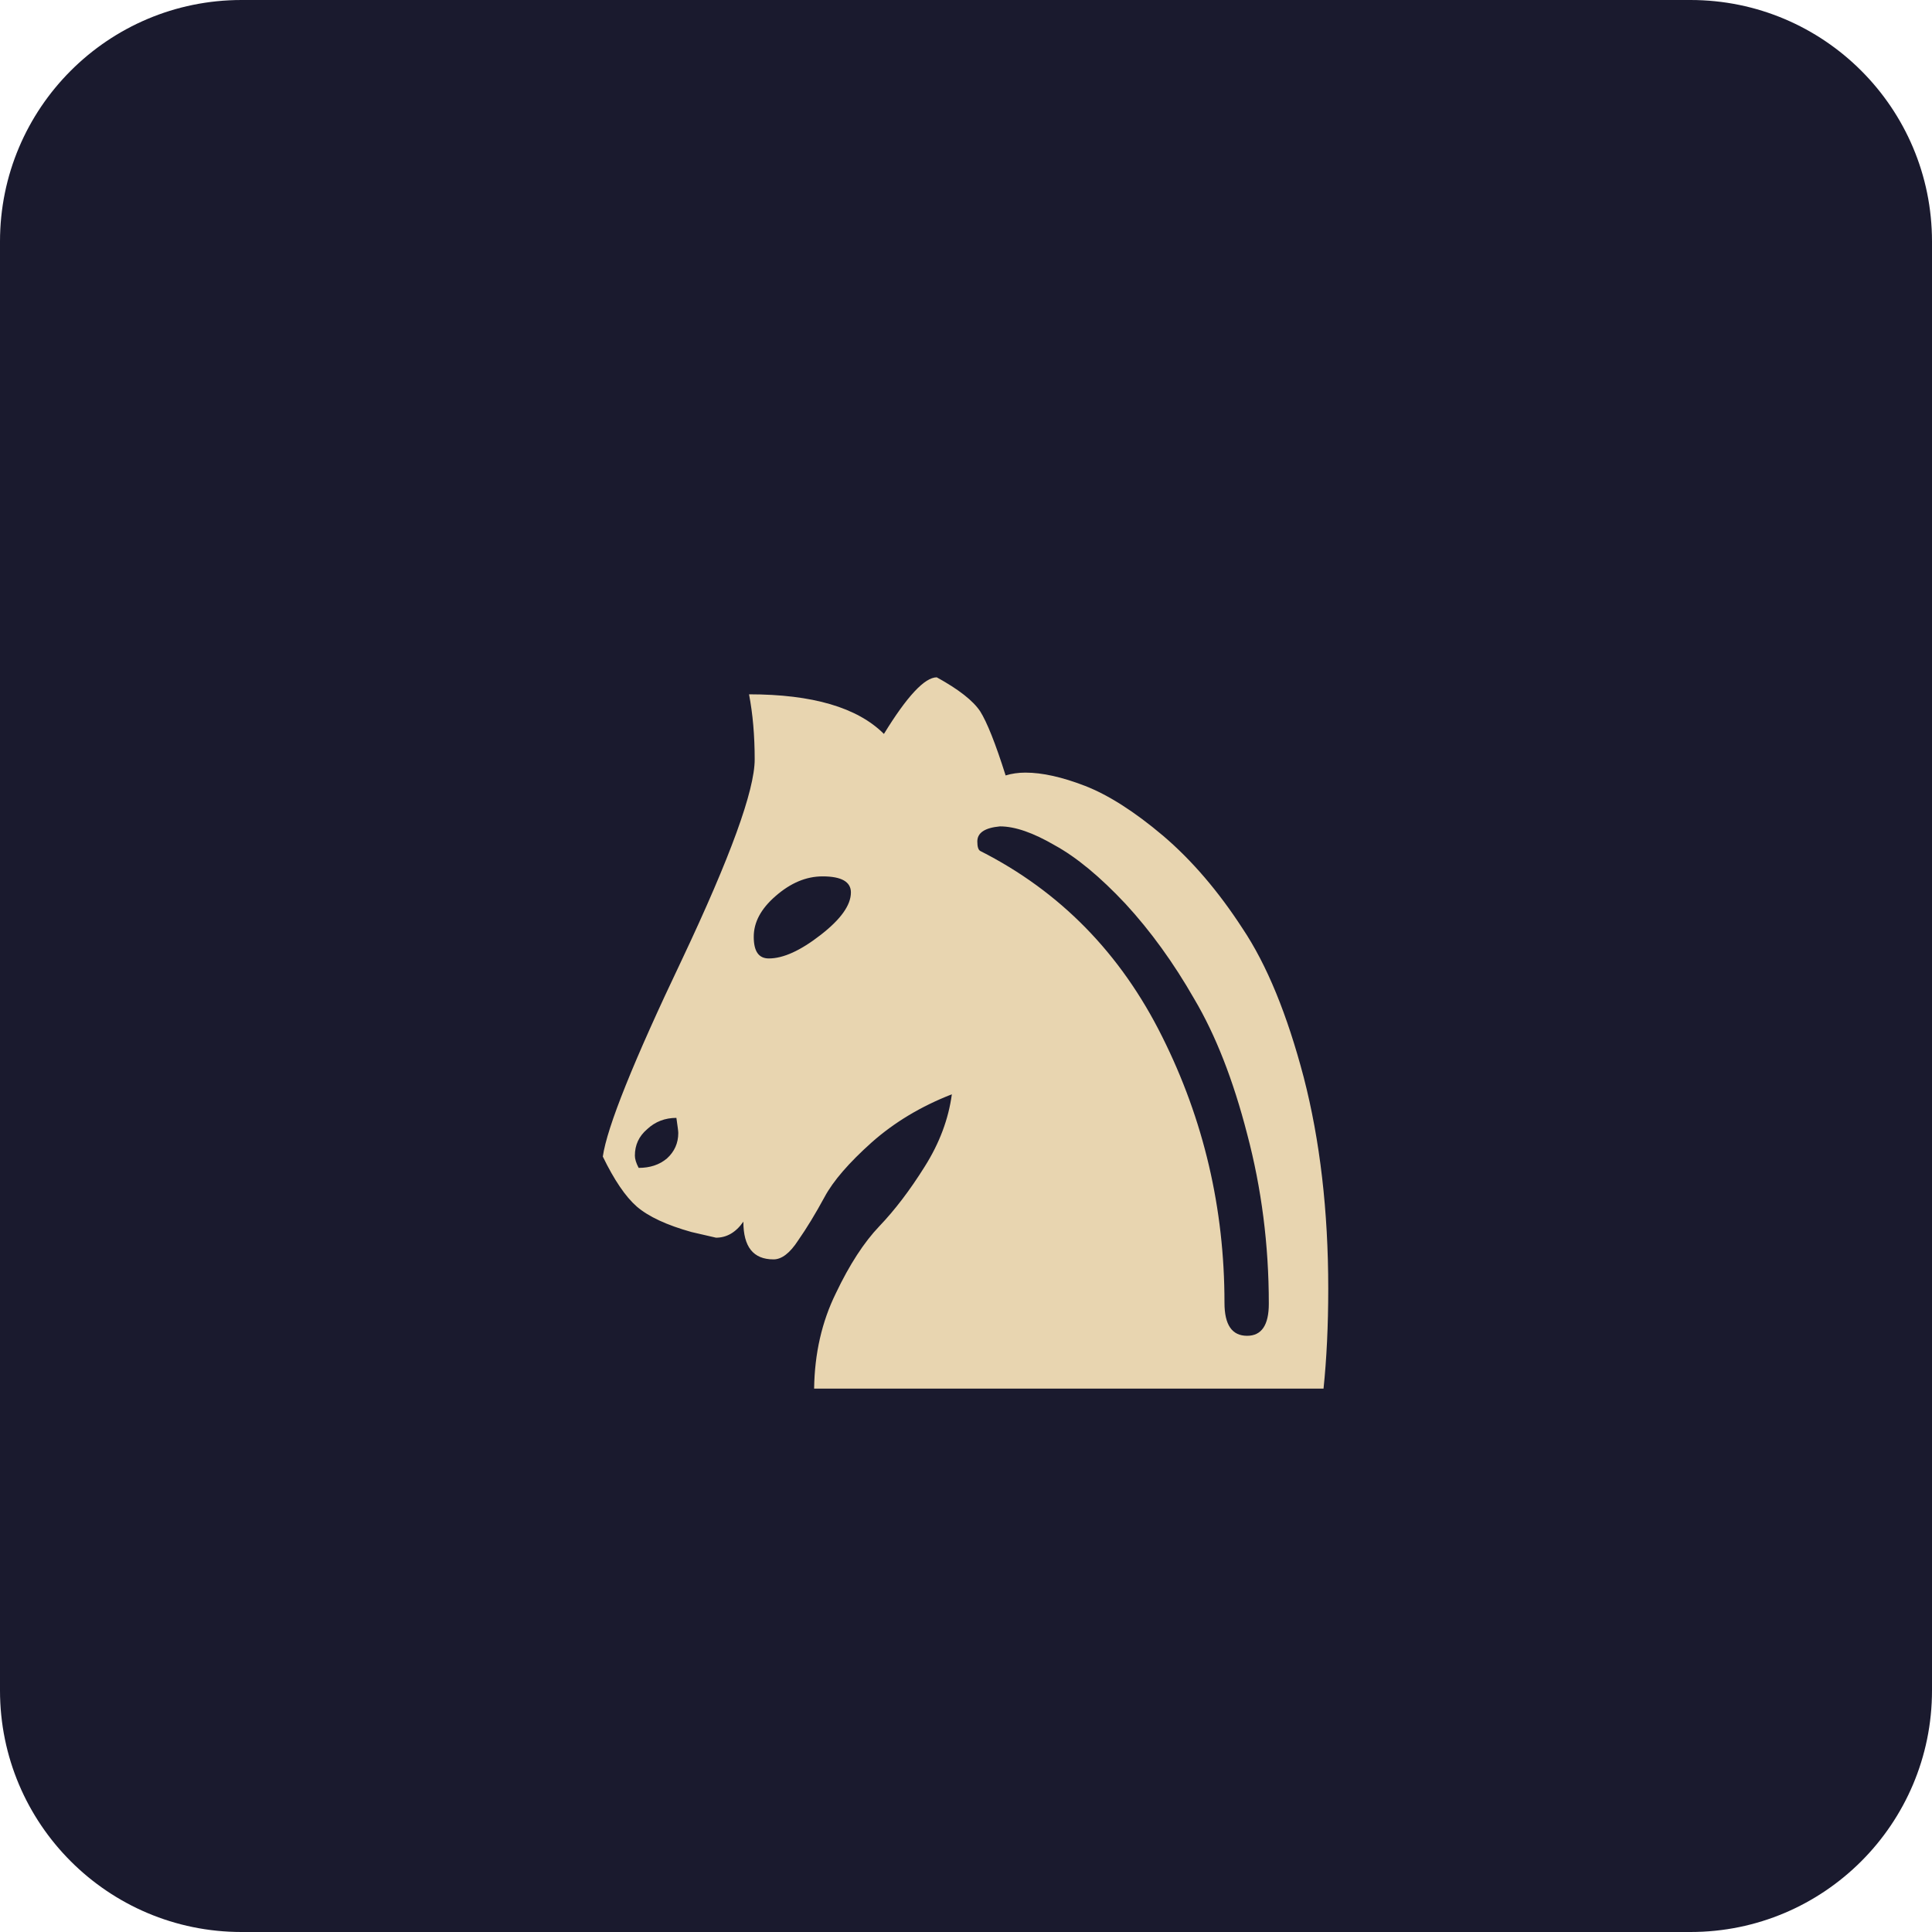
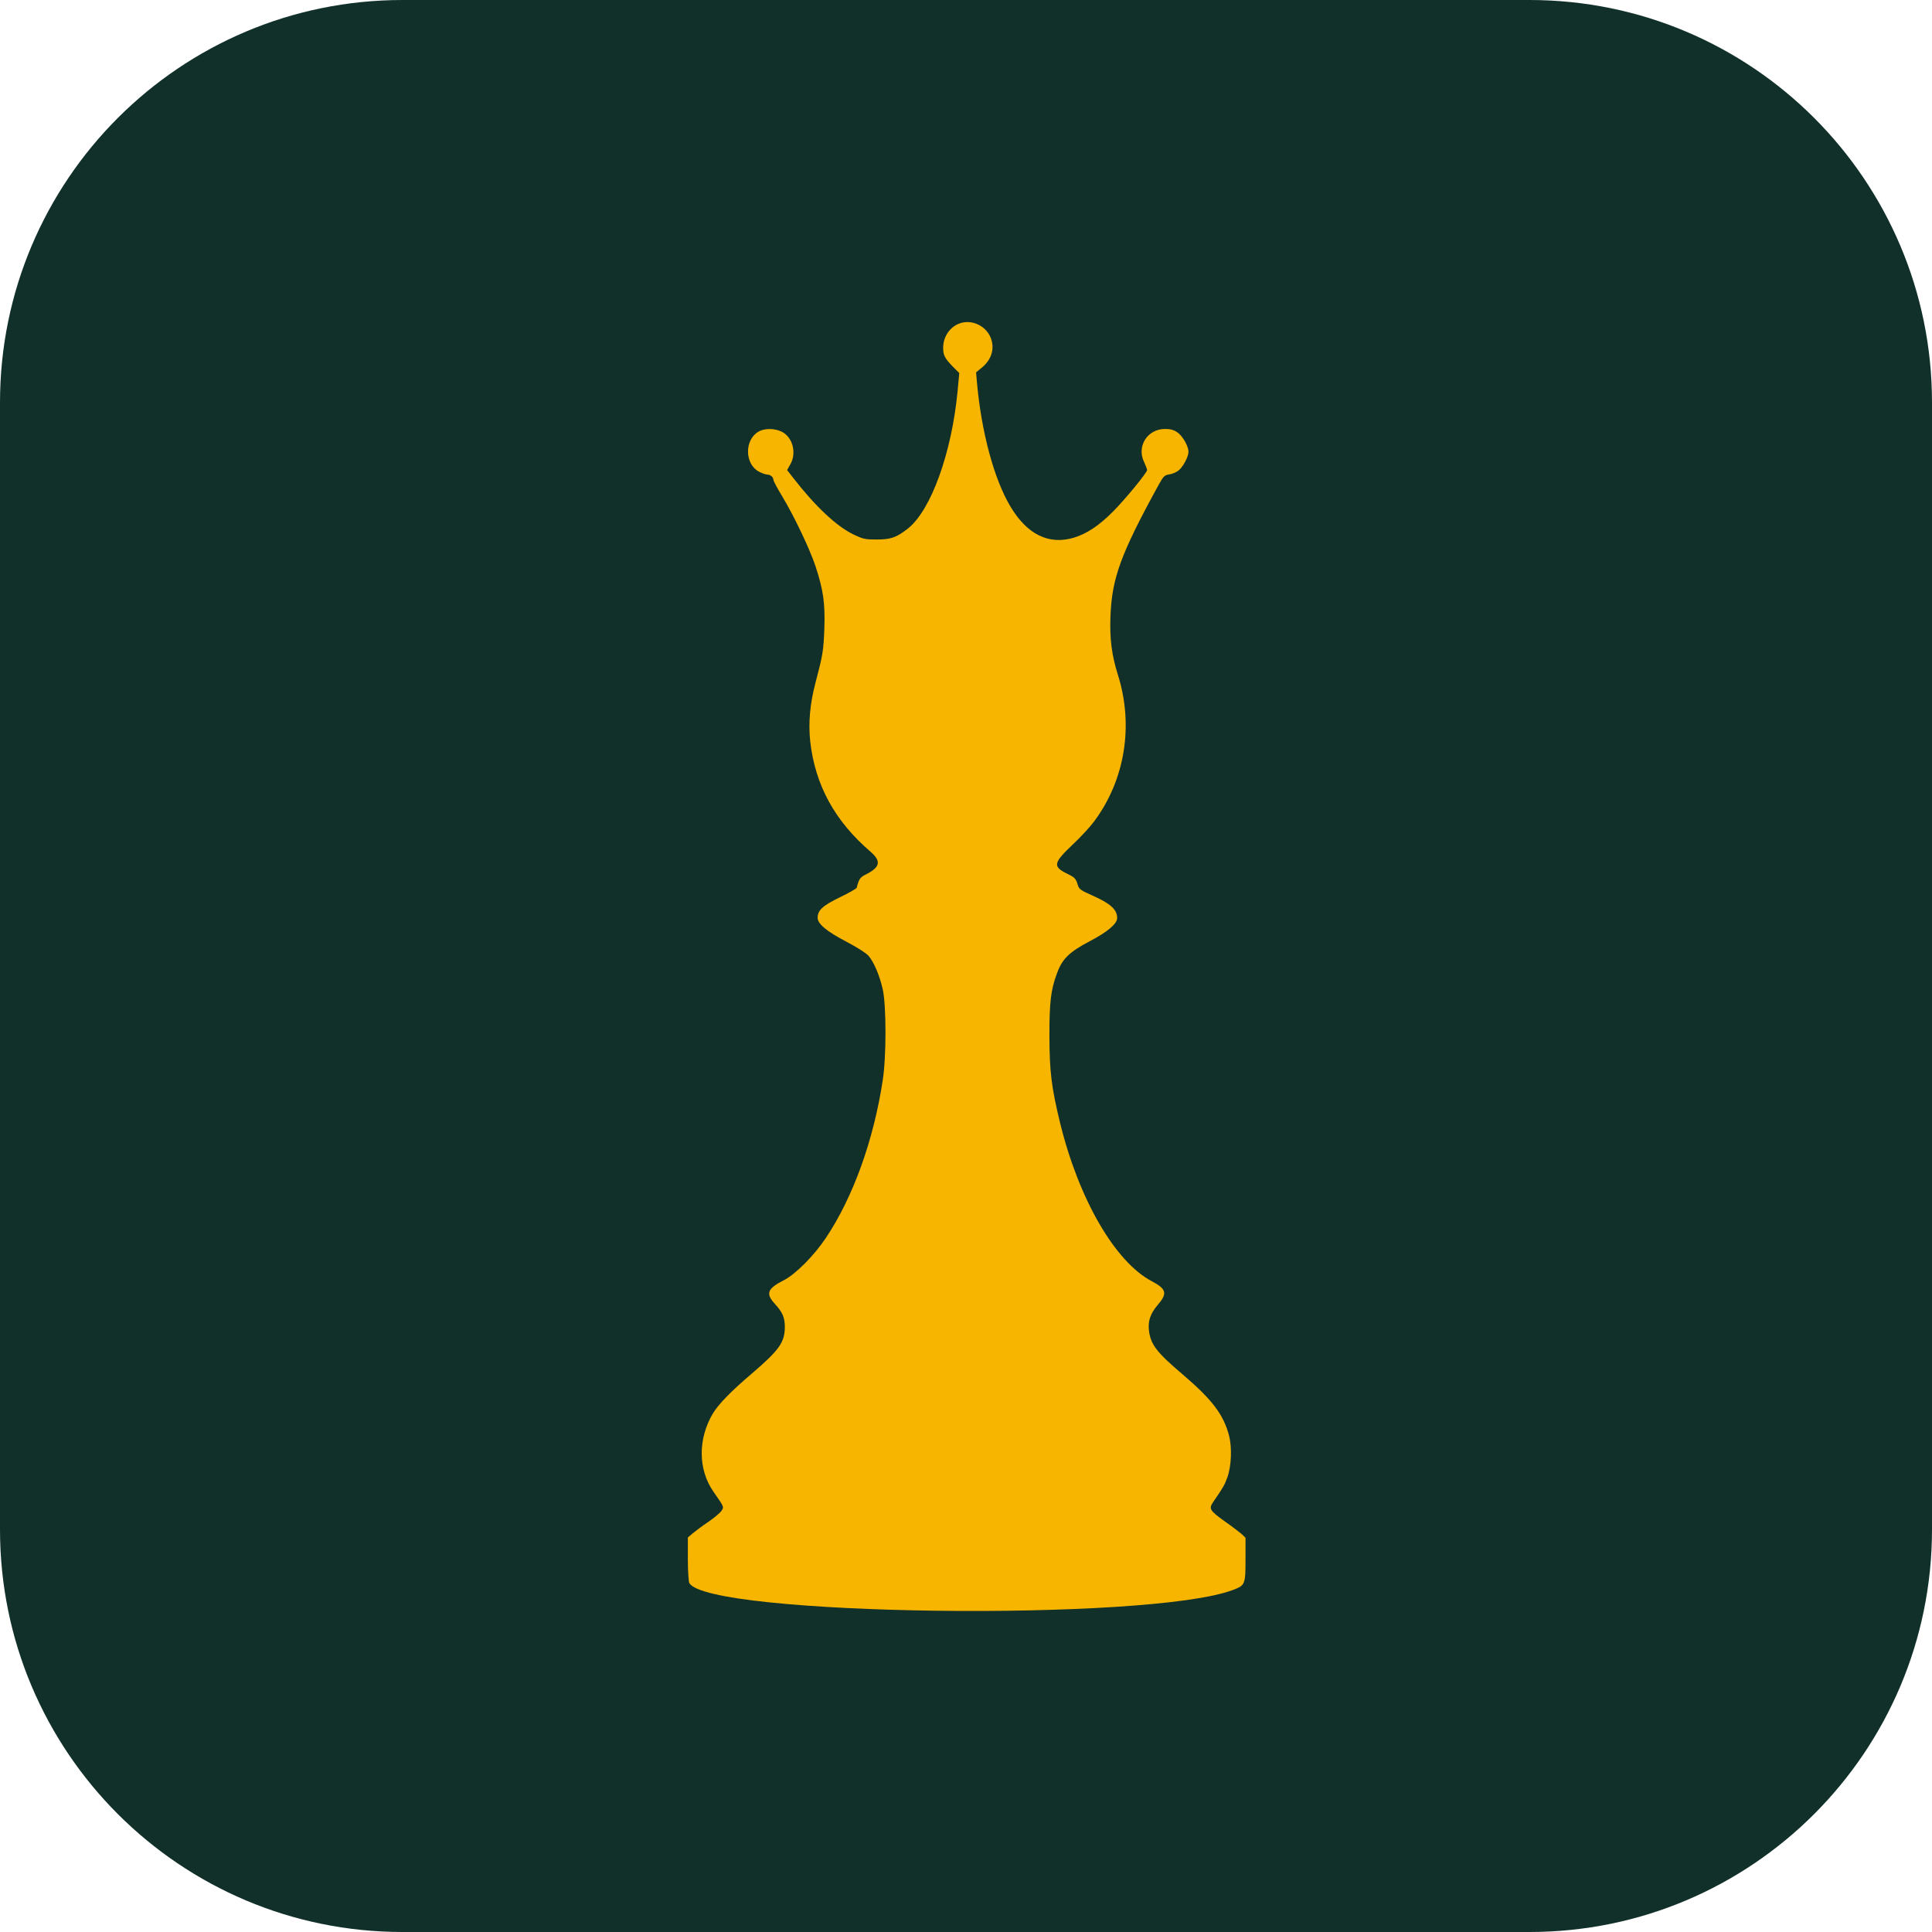
- <svg xmlns="http://www.w3.org/2000/svg" viewBox="0 0 32 32">
-   <rect width="32" height="32" rx="4" fill="#1a1a2e" />
-   <text x="16" y="23" font-size="20" text-anchor="middle" fill="#e8d5b0" font-family="serif">♞</text>
+ <svg xmlns="http://www.w3.org/2000/svg" viewBox="0 0 96 96">
+   <rect width="96" height="96" rx="20" fill="#103029" />
+   <g transform="translate(34.179,16) scale(0.07087) translate(-431,-151)">
+     <g transform="translate(0,1254) scale(0.1,-0.1)" fill="#F8B500">
+       <path d="M6205 11016 c-64 -29 -105 -94 -105 -167 0 -51 11 -73 67 -131 l46 -46 -12 -129 c-41 -430 -186 -833 -348 -961 -80 -63 -120 -77 -218 -77 -83 0 -96 3 -165 36 -118 57 -267 197 -423 398 l-41 53 22 39 c46 79 18 190 -58 229 -51 26 -125 26 -167 0 -98 -60 -94 -228 7 -280 21 -11 47 -20 58 -20 21 0 42 -18 42 -37 0 -8 28 -60 62 -116 83 -138 191 -364 233 -489 55 -168 68 -259 62 -438 -6 -155 -11 -186 -61 -375 -40 -150 -52 -285 -38 -416 35 -307 172 -558 425 -775 74 -65 65 -107 -34 -157 -42 -21 -49 -31 -65 -93 -1 -7 -55 -37 -119 -68 -120 -58 -155 -91 -155 -143 0 -43 64 -96 200 -167 76 -40 142 -82 157 -100 39 -46 79 -142 100 -237 25 -117 25 -474 -1 -638 -64 -419 -207 -816 -397 -1101 -83 -125 -214 -257 -297 -299 -114 -58 -128 -93 -63 -164 55 -60 71 -97 71 -164 -1 -108 -39 -161 -235 -329 -139 -118 -233 -214 -271 -279 -104 -178 -102 -390 4 -544 78 -112 76 -108 58 -136 -9 -14 -51 -49 -93 -78 -42 -28 -91 -65 -110 -81 l-33 -28 0 -150 c0 -83 5 -158 10 -169 124 -231 3224 -272 3812 -49 85 32 88 38 88 215 l0 151 -27 26 c-16 13 -67 53 -116 87 -111 80 -117 90 -80 143 65 94 77 115 96 168 28 79 33 209 12 290 -39 150 -118 254 -329 434 -179 152 -221 207 -233 304 -8 68 10 120 62 181 69 80 61 111 -43 166 -256 135 -510 573 -641 1105 -62 255 -75 361 -76 615 0 239 10 323 53 438 37 102 86 150 231 226 124 65 191 122 191 162 0 60 -47 102 -178 160 -71 31 -89 43 -96 66 -15 51 -22 58 -75 84 -104 51 -99 75 34 202 58 54 127 129 154 166 217 292 278 673 166 1028 -43 137 -58 252 -52 408 10 269 71 436 336 920 35 63 42 71 75 76 21 3 49 15 64 26 32 23 72 97 72 133 0 40 -42 113 -79 137 -24 17 -49 23 -86 23 -123 0 -200 -122 -146 -232 11 -25 21 -49 21 -56 0 -18 -155 -207 -241 -293 -98 -98 -181 -153 -272 -181 -176 -53 -329 22 -447 221 -115 195 -203 524 -234 877 l-5 61 39 32 c63 51 89 121 70 191 -27 101 -142 157 -235 116z" />
+     </g>
+   </g>
</svg>
